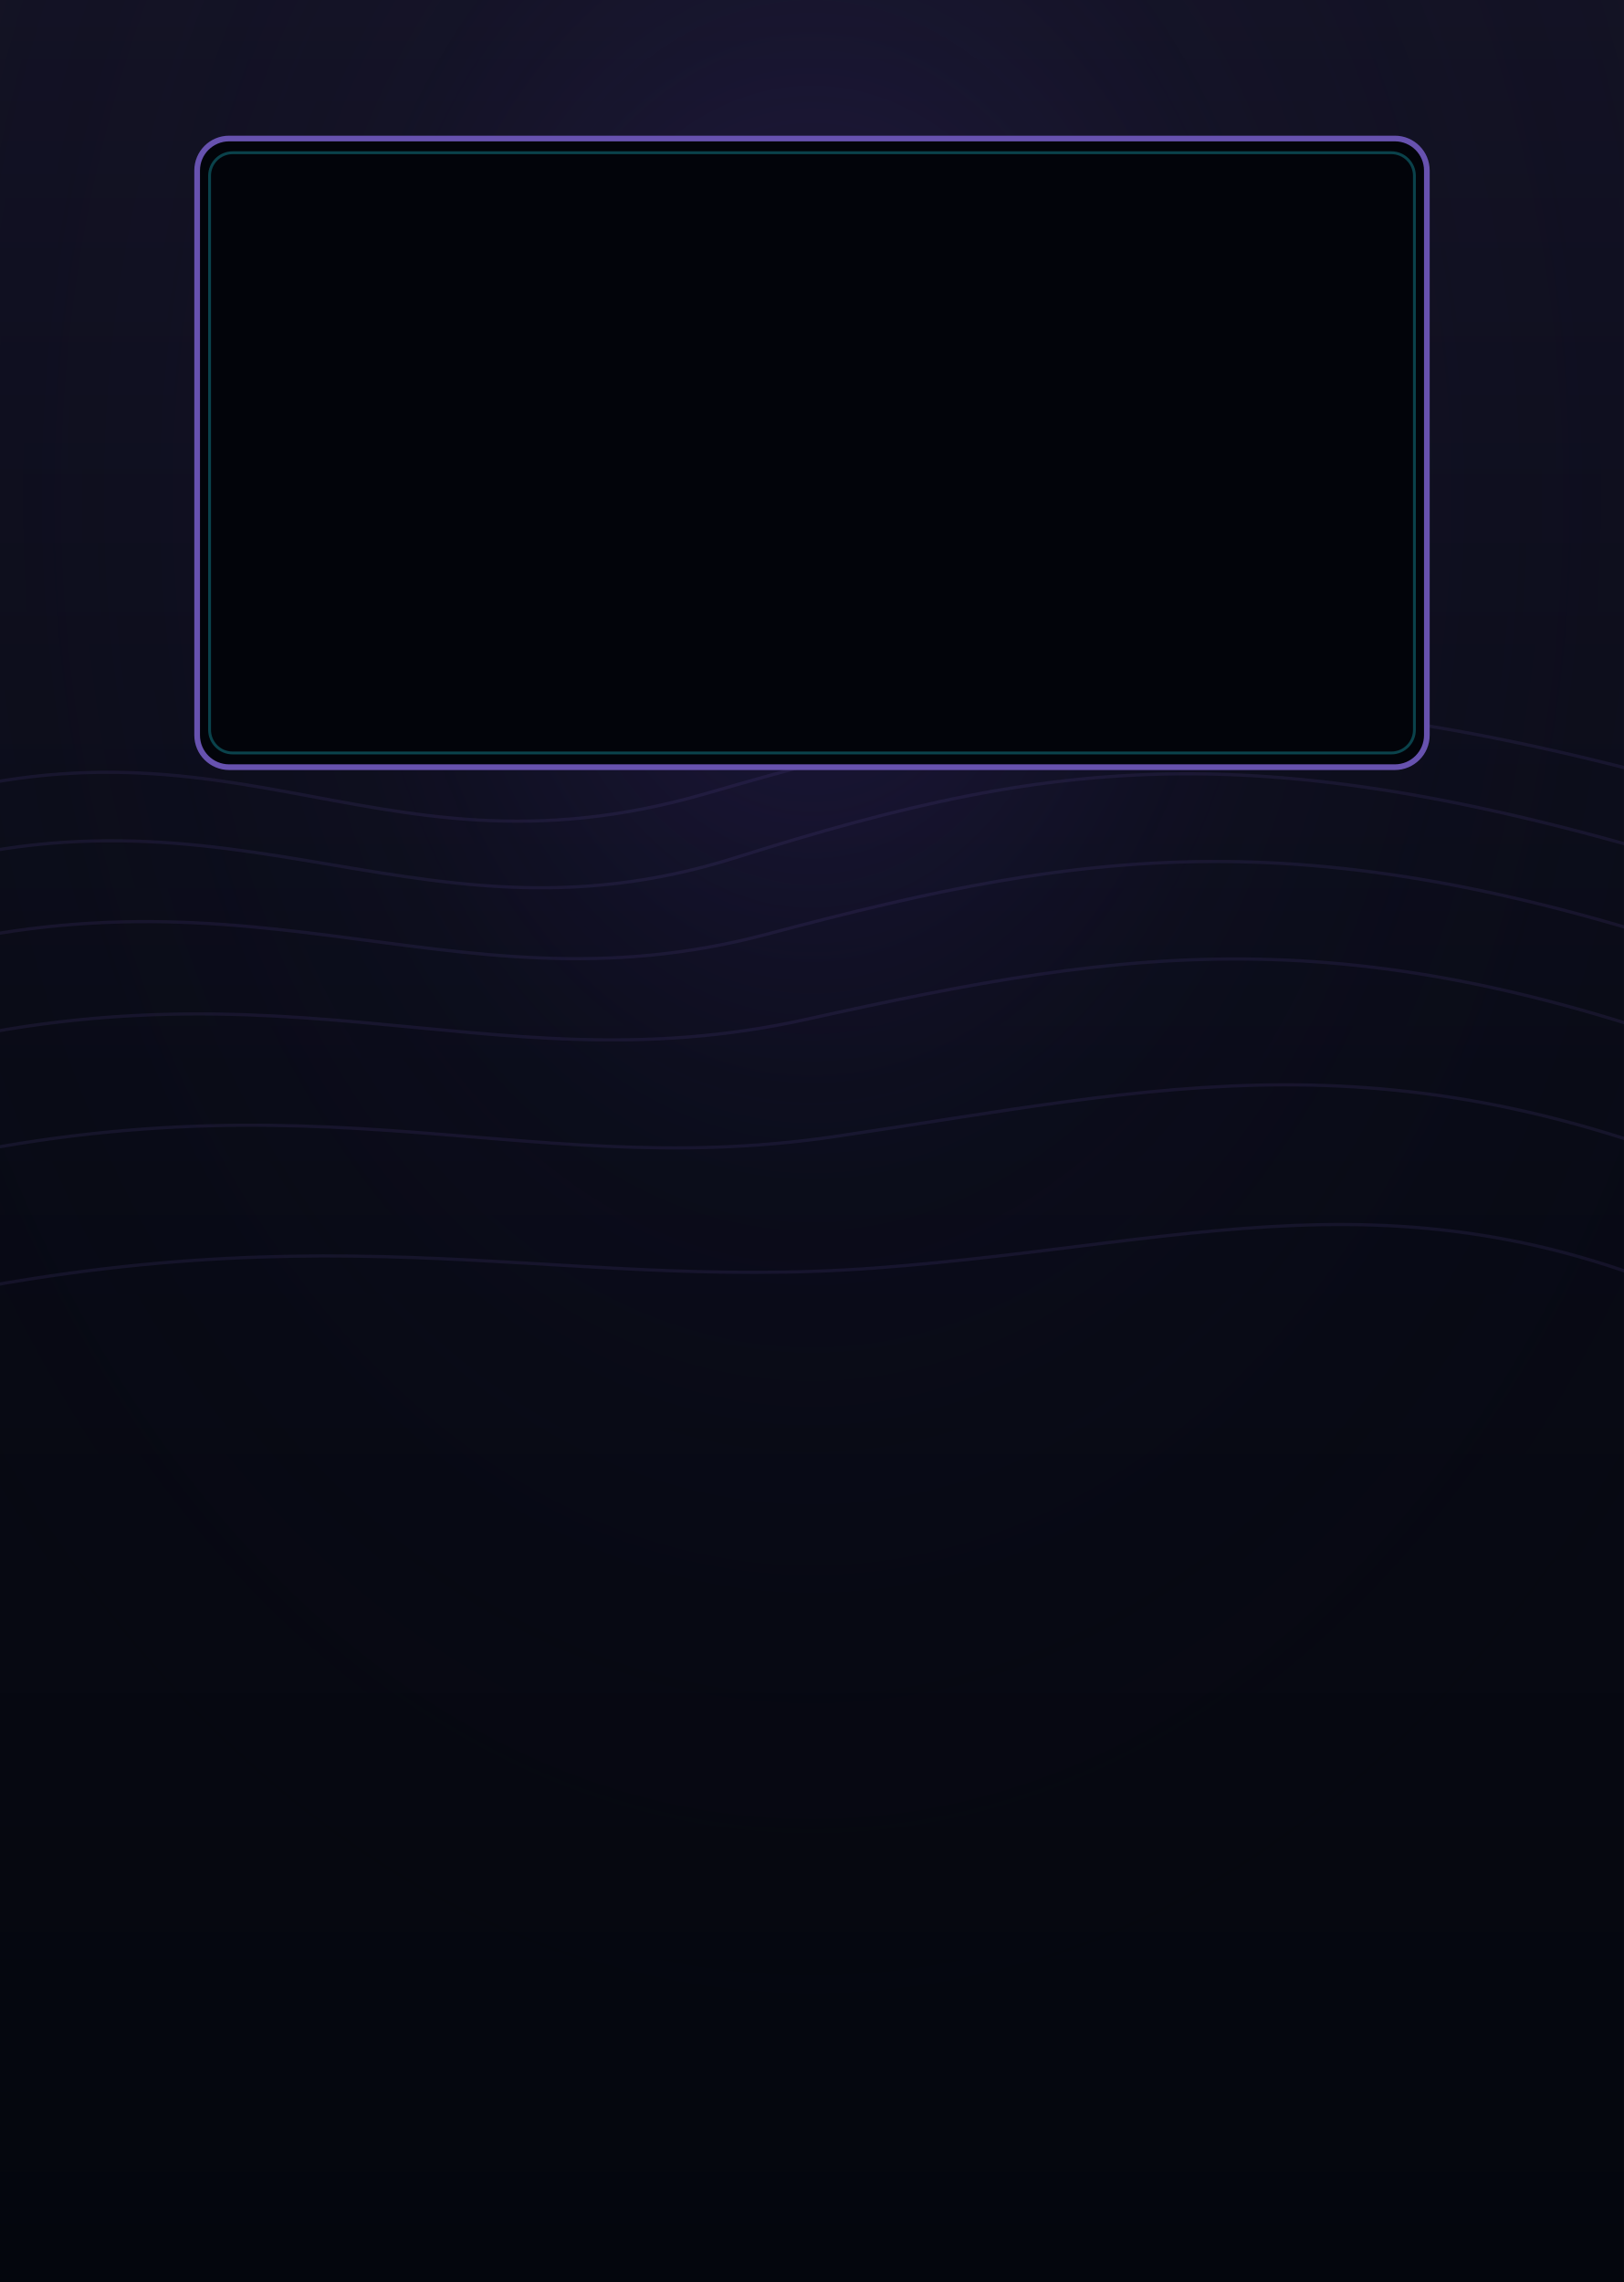
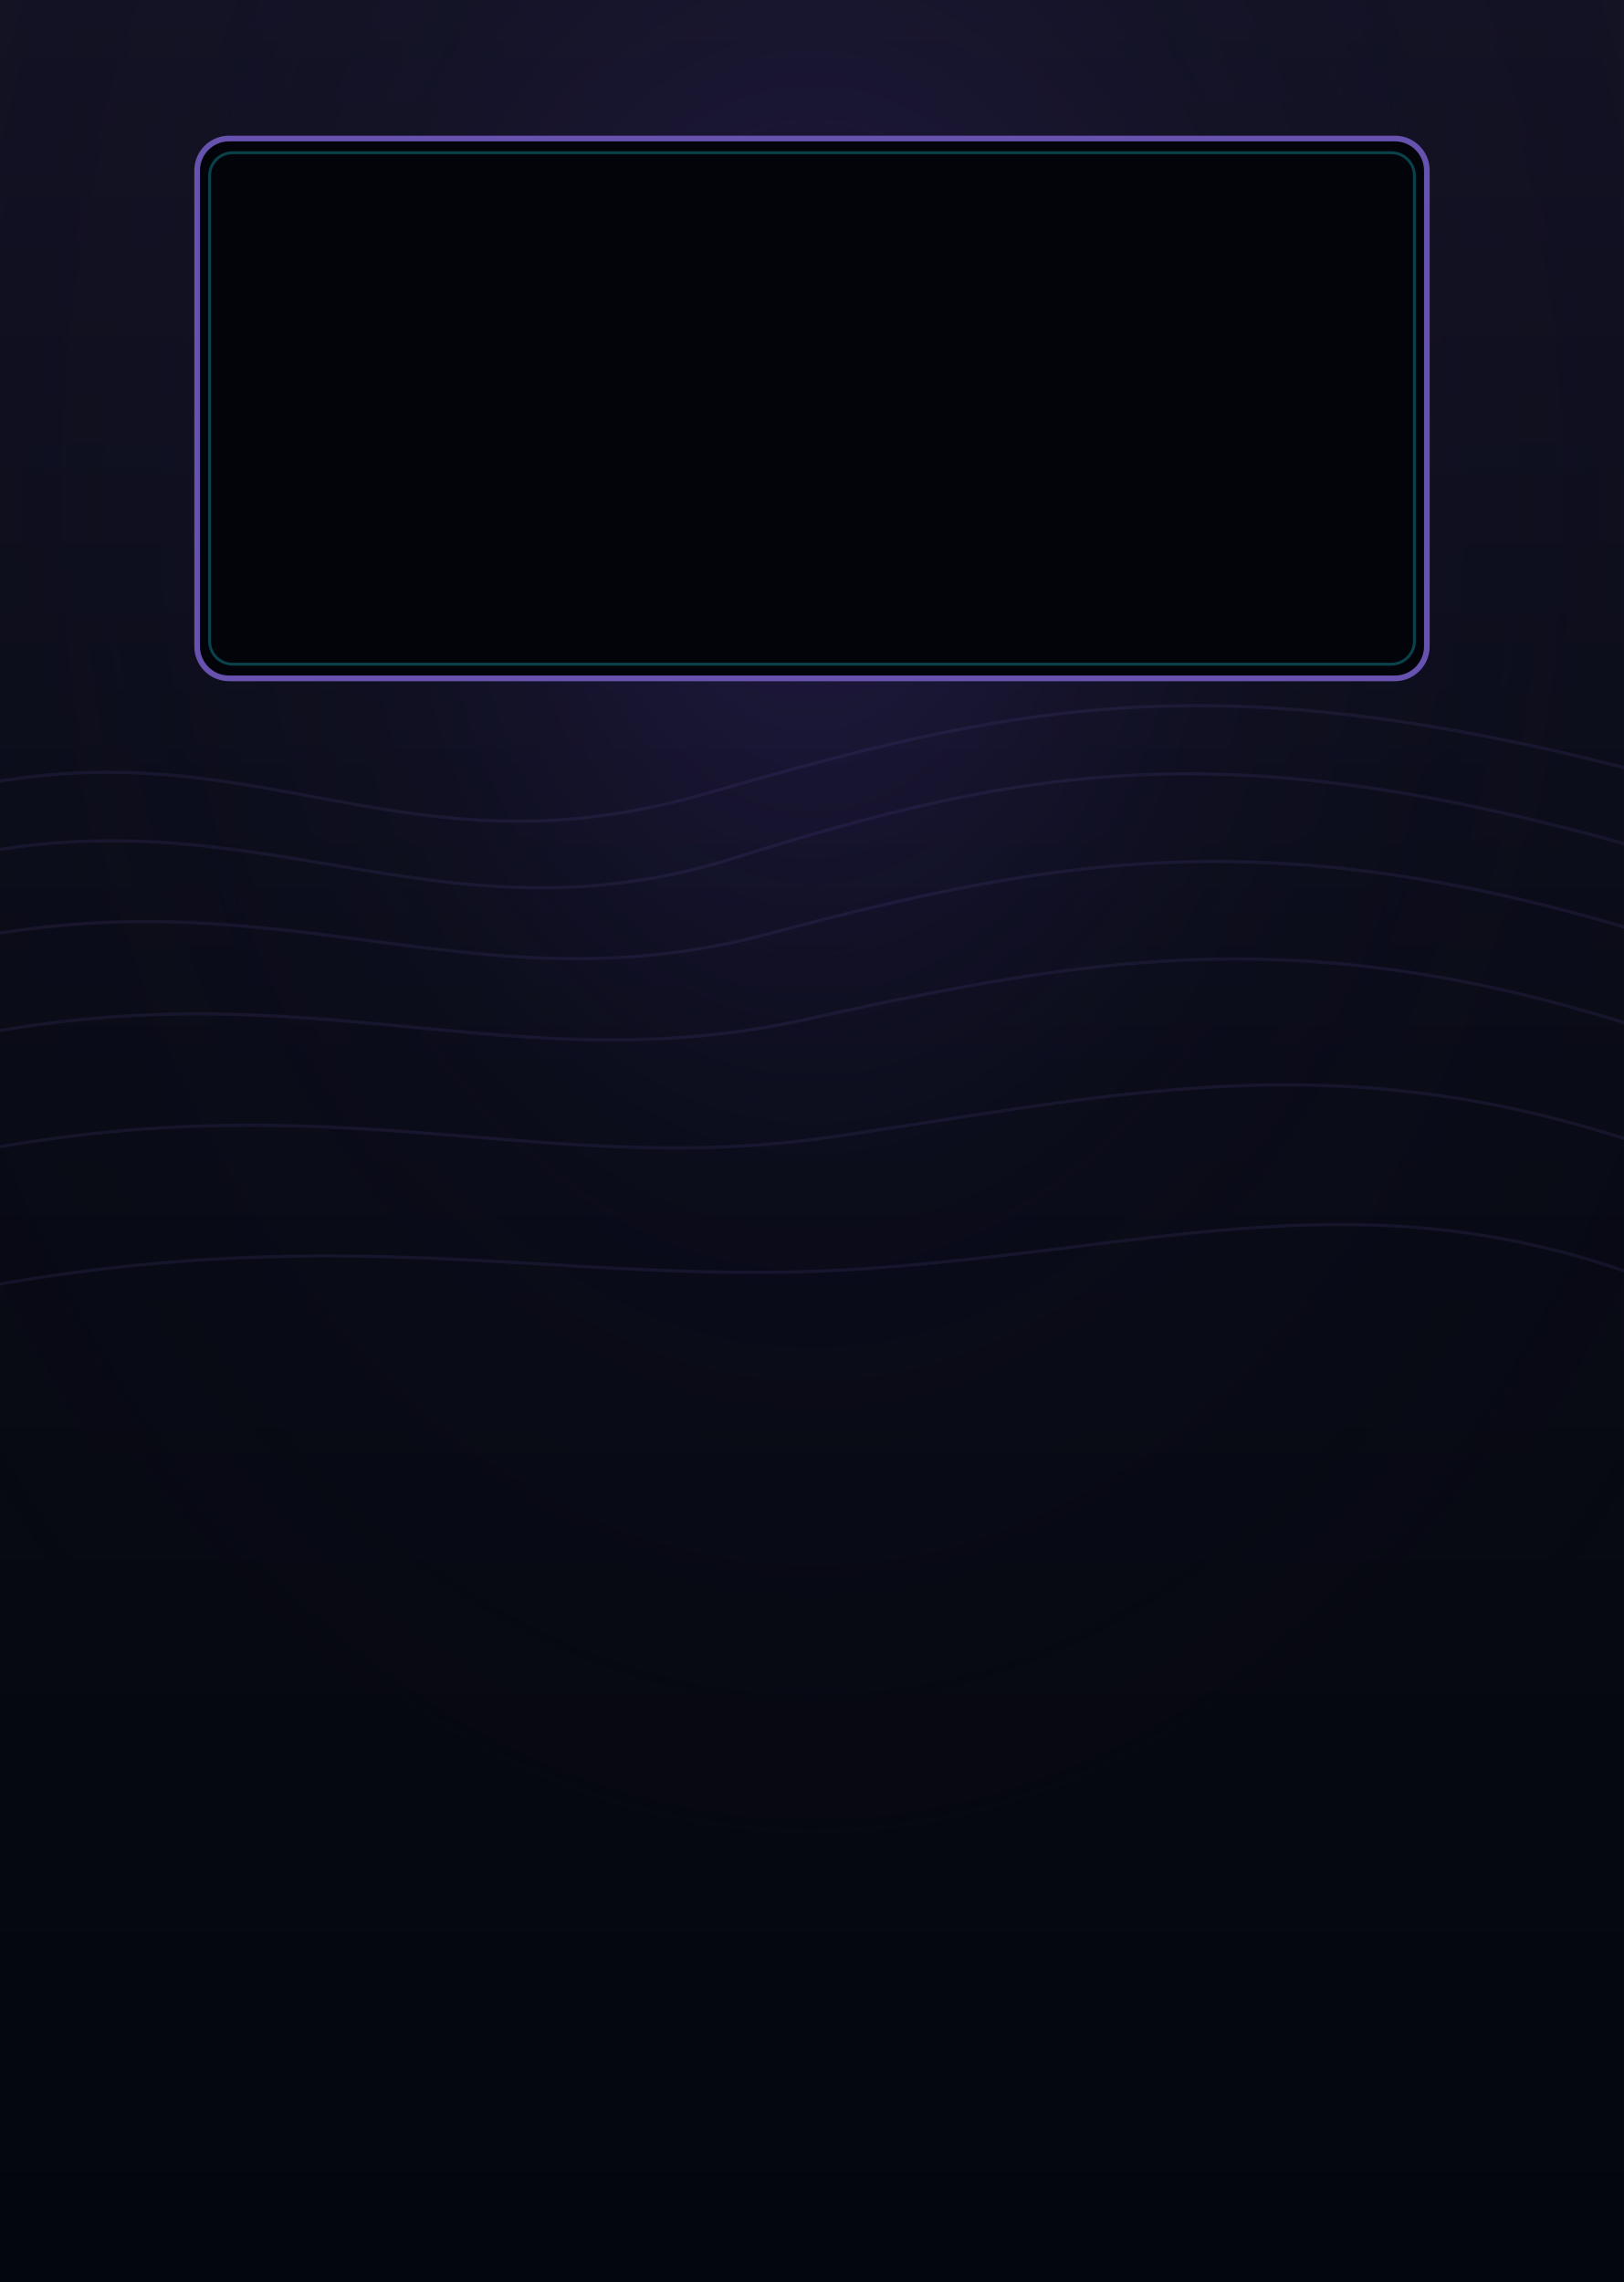
<svg xmlns="http://www.w3.org/2000/svg" width="91.44mm" height="128.5mm" viewBox="0 0 9144 12850">
  <defs>
    <linearGradient id="panel" x1="0" y1="0" x2="0" y2="1">
      <stop offset="0" stop-color="#141325" />
      <stop offset="0.48" stop-color="#090b16" />
      <stop offset="1" stop-color="#04060d" />
    </linearGradient>
    <radialGradient id="wake" cx="50%" cy="22%" r="72%">
      <stop offset="0" stop-color="#44318a" stop-opacity=".38" />
      <stop offset=".42" stop-color="#171532" stop-opacity=".18" />
      <stop offset="1" stop-color="#00020a" stop-opacity="0" />
    </radialGradient>
  </defs>
  <rect width="9144" height="12850" fill="url(#panel)" />
  <rect width="9144" height="12850" fill="url(#wake)" />
  <g fill="none" stroke="#6e5bb5" stroke-opacity=".13" stroke-width="18">
    <path d="M-900 4650 C1250 3820 2030 5030 3970 4470 S7060 3680 10000 4560" />
    <path d="M-900 5030 C1220 4210 2270 5420 4140 4830 S7200 4100 10000 5010" />
    <path d="M-900 5480 C1350 4720 2480 5750 4320 5260 S7440 4580 10000 5500" />
    <path d="M-900 6020 C1500 5280 2690 6150 4540 5740 S7650 5140 10000 6060" />
    <path d="M-900 6660 C1680 5950 2870 6670 4700 6400 S7850 5780 10000 6740" />
    <path d="M-900 7420 C1810 6750 3050 7280 4930 7140 S8050 6500 10000 7530" />
  </g>
-   <rect x="1110" y="780" width="6924" height="3540" rx="180" fill="#02040a" stroke="#6752af" stroke-width="32" />
-   <rect x="1180" y="860" width="6784" height="3380" rx="130" fill="none" stroke="#1fc6d5" stroke-opacity=".32" stroke-width="16" />
+   <rect x="1110" y="780" width="6924" height="3040" rx="180" fill="#02040a" stroke="#6752af" stroke-width="32" />
+   <rect x="1180" y="860" width="6784" height="2880" rx="130" fill="none" stroke="#1fc6d5" stroke-opacity=".32" stroke-width="16" />
  <g id="components" opacity="0">
-     <rect id="MANDELWAKE_DISPLAY" x="1172" y="850" width="6800" height="3400" rx="120" />
+     <rect id="MANDELWAKE_DISPLAY" x="1172" y="850" width="6800" height="2900" rx="120" />
    <rect id="BRANDING_WAVE_LEFT_RASTER" x="120" y="170" width="780" height="520" />
    <rect id="BRANDING_WAVE_RIGHT_RASTER" x="8244" y="170" width="780" height="520" />
-     <circle id="MAP_PARAM" cx="800" cy="4900" r="20" />
-     <circle id="CENTER_X_PARAM" cx="2400" cy="4900" r="20" />
-     <circle id="CENTER_Y_PARAM" cx="4200" cy="4900" r="20" />
-     <circle id="ZOOM_PARAM" cx="6000" cy="4900" r="20" />
-     <circle id="ITERATIONS_PARAM" cx="7800" cy="4900" r="20" />
-     <circle id="MUTATION_PARAM" cx="1700" cy="6150" r="20" />
-     <circle id="SMOOTH_PARAM" cx="3600" cy="6150" r="20" />
-     <circle id="RATE_PARAM" cx="5500" cy="6150" r="20" />
-     <circle id="DENSITY_PARAM" cx="7400" cy="6150" r="20" />
-     <circle id="X_AMOUNT_PARAM" cx="1700" cy="7350" r="20" />
-     <circle id="Y_AMOUNT_PARAM" cx="3600" cy="7350" r="20" />
-     <circle id="ZOOM_AMOUNT_PARAM" cx="5500" cy="7350" r="20" />
-     <circle id="MUTATE_AMOUNT_PARAM" cx="7400" cy="7350" r="20" />
-     <circle id="RESEED_PARAM" cx="3900" cy="8450" r="20" />
-     <circle id="SEED_LOCK_PARAM" cx="5250" cy="8450" r="20" />
+     <circle id="MAP_PARAM" cx="800" cy="4750" r="20" />
+     <circle id="CENTER_X_PARAM" cx="2400" cy="4750" r="20" />
+     <circle id="CENTER_Y_PARAM" cx="4200" cy="4750" r="20" />
+     <circle id="ZOOM_PARAM" cx="6000" cy="4750" r="20" />
+     <circle id="ITERATIONS_PARAM" cx="7800" cy="4750" r="20" />
+     <circle id="MUTATION_PARAM" cx="1700" cy="6300" r="20" />
+     <circle id="SMOOTH_PARAM" cx="3600" cy="6300" r="20" />
+     <circle id="RATE_PARAM" cx="5500" cy="6300" r="20" />
+     <circle id="DENSITY_PARAM" cx="7400" cy="6300" r="20" />
+     <circle id="X_AMOUNT_PARAM" cx="1700" cy="7850" r="20" />
+     <circle id="Y_AMOUNT_PARAM" cx="3600" cy="7850" r="20" />
+     <circle id="ZOOM_AMOUNT_PARAM" cx="5500" cy="7850" r="20" />
+     <circle id="MUTATE_AMOUNT_PARAM" cx="7400" cy="7850" r="20" />
+     <circle id="RESEED_PARAM" cx="3900" cy="8750" r="20" />
+     <circle id="SEED_LOCK_PARAM" cx="5400" cy="8750" r="20" />
    <circle id="CLOCK_INPUT" cx="800" cy="9600" r="20" />
    <circle id="RESET_INPUT" cx="2000" cy="9600" r="20" />
    <circle id="X_INPUT" cx="800" cy="10530" r="20" />
    <circle id="Y_INPUT" cx="2000" cy="10530" r="20" />
    <circle id="ZOOM_INPUT" cx="800" cy="11460" r="20" />
    <circle id="MUTATE_INPUT" cx="2000" cy="11460" r="20" />
    <circle id="SMOOTH_INPUT" cx="800" cy="12390" r="20" />
    <circle id="RATE_INPUT" cx="2000" cy="12390" r="20" />
    <circle id="X_OUTPUT" cx="7140" cy="9600" r="20" />
    <circle id="Y_OUTPUT" cx="8340" cy="9600" r="20" />
    <circle id="RADIUS_OUTPUT" cx="7140" cy="10530" r="20" />
    <circle id="PHASE_OUTPUT" cx="8340" cy="10530" r="20" />
    <circle id="GATE_OUTPUT" cx="7140" cy="11460" r="20" />
    <circle id="ESCAPE_OUTPUT" cx="8340" cy="11460" r="20" />
    <circle id="STEP_OUTPUT" cx="7140" cy="12390" r="20" />
  </g>
</svg>
